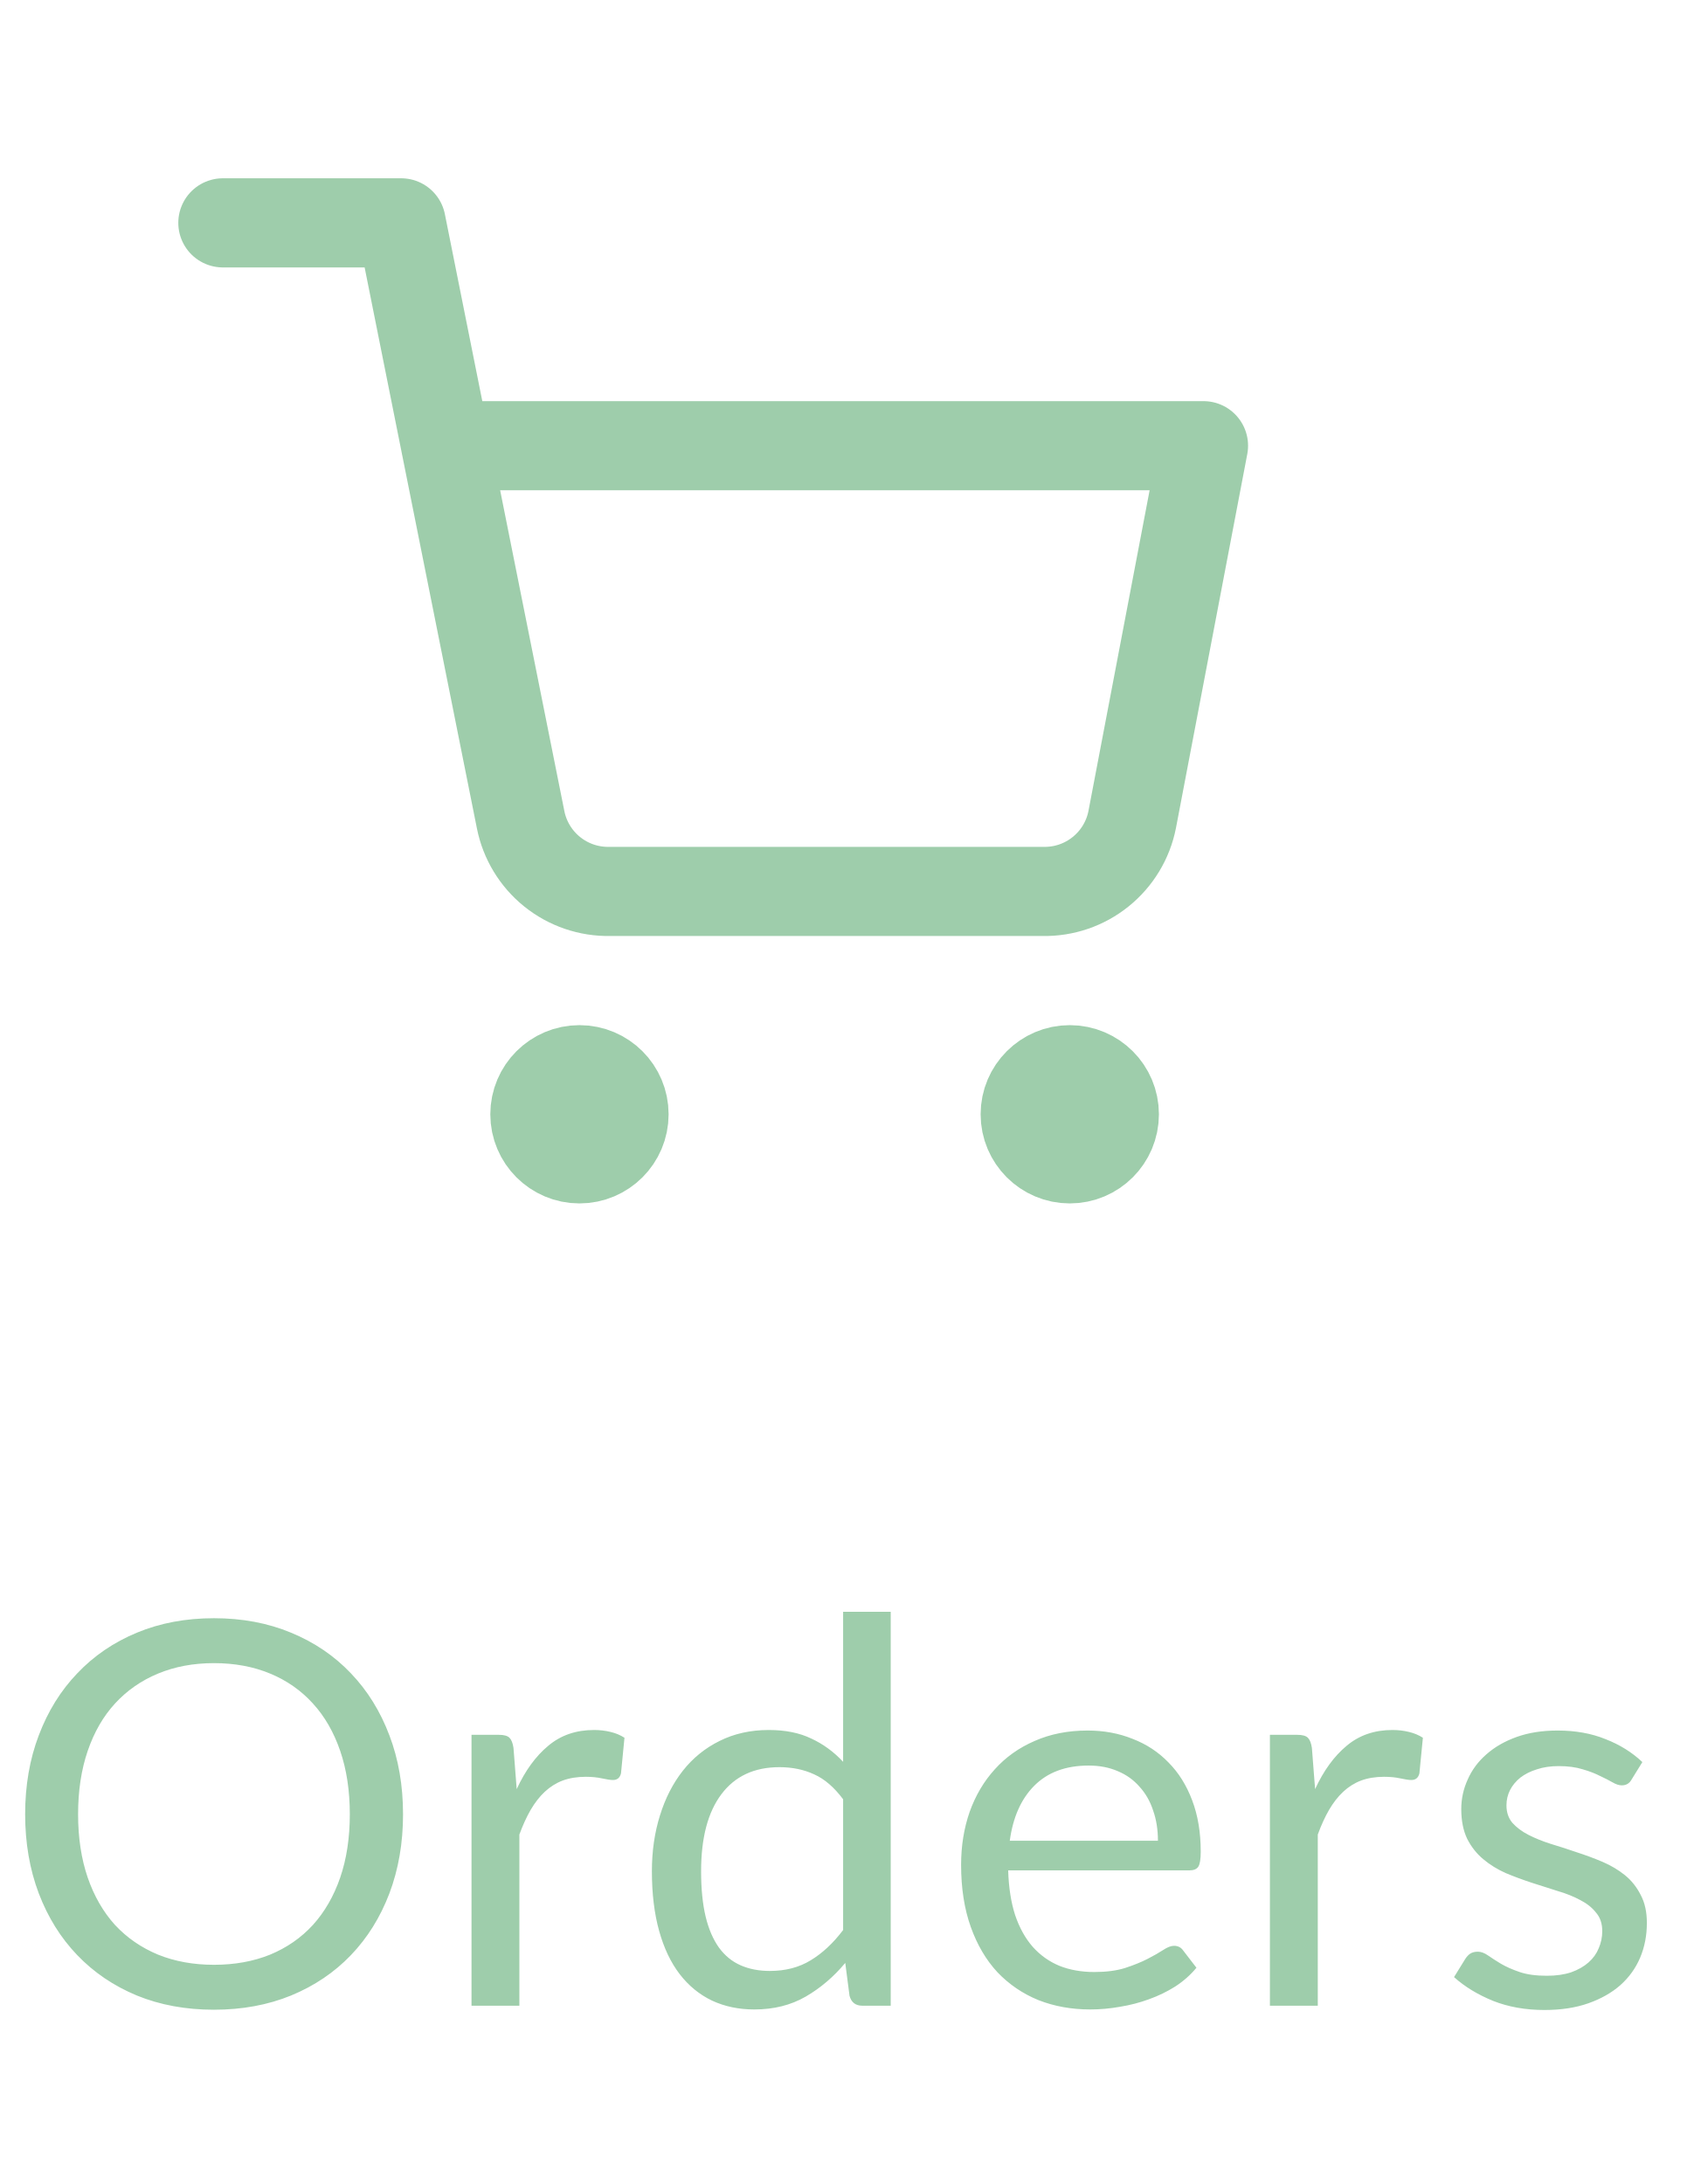
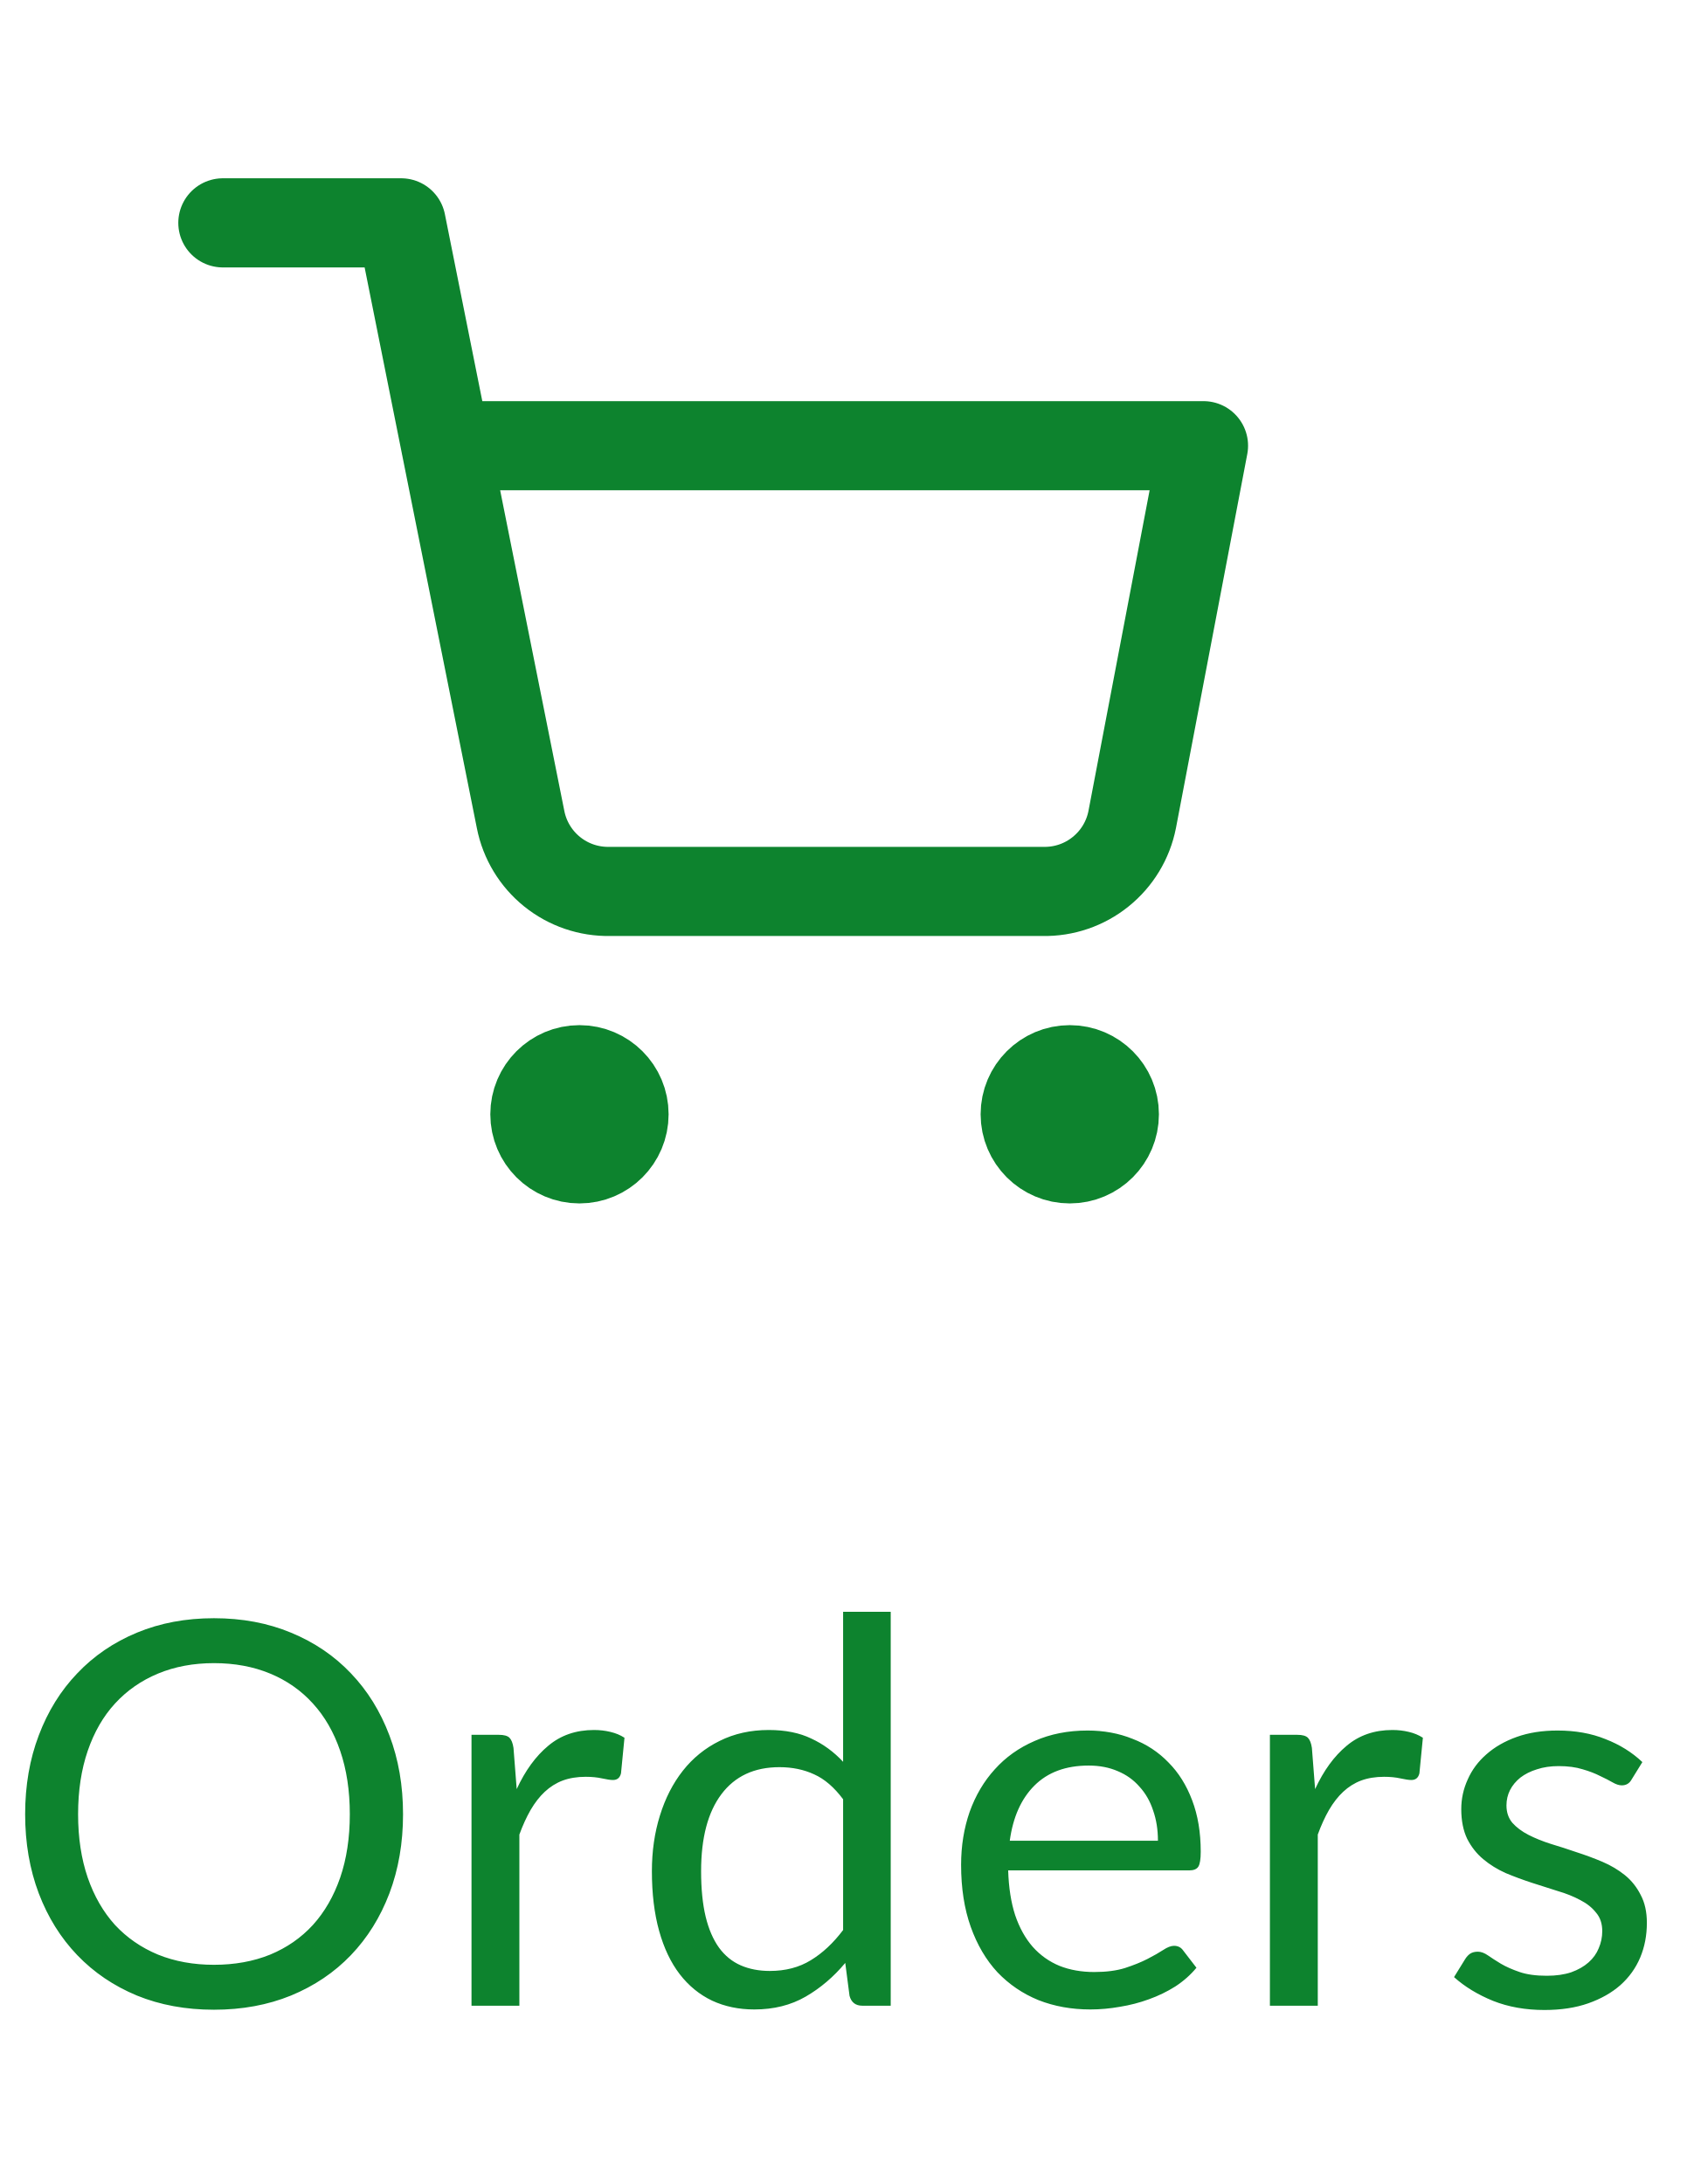
<svg xmlns="http://www.w3.org/2000/svg" width="38" height="49" viewBox="0 0 38 49" fill="none">
-   <g opacity="0.4">
-     <path d="M13 26C13.552 26 14 25.552 14 25C14 24.448 13.552 24 13 24C12.448 24 12 24.448 12 25C12 25.552 12.448 26 13 26Z" stroke="#0D832E" stroke-width="2" stroke-linecap="round" stroke-linejoin="round" />
-     <path d="M24 26C24.552 26 25 25.552 25 25C25 24.448 24.552 24 24 24C23.448 24 23 24.448 23 25C23 25.552 23.448 26 24 26Z" stroke="#0D832E" stroke-width="2" stroke-linecap="round" stroke-linejoin="round" />
-     <path d="M5 5H9L11.68 18.39C11.771 18.85 12.022 19.264 12.387 19.558C12.753 19.853 13.211 20.009 13.68 20H23.4C23.869 20.009 24.327 19.853 24.692 19.558C25.058 19.264 25.309 18.85 25.4 18.39L27 10H10" stroke="#0D832E" stroke-width="2" stroke-linecap="round" stroke-linejoin="round" />
-     <path d="M9.042 40.704C9.042 41.348 8.94 41.94 8.736 42.48C8.532 43.016 8.244 43.478 7.872 43.866C7.5 44.254 7.052 44.556 6.528 44.772C6.008 44.984 5.432 45.09 4.8 45.09C4.168 45.09 3.592 44.984 3.072 44.772C2.552 44.556 2.106 44.254 1.734 43.866C1.362 43.478 1.074 43.016 0.87 42.48C0.666 41.94 0.564 41.348 0.564 40.704C0.564 40.06 0.666 39.47 0.87 38.934C1.074 38.394 1.362 37.93 1.734 37.542C2.106 37.15 2.552 36.846 3.072 36.63C3.592 36.414 4.168 36.306 4.8 36.306C5.432 36.306 6.008 36.414 6.528 36.63C7.052 36.846 7.5 37.15 7.872 37.542C8.244 37.93 8.532 38.394 8.736 38.934C8.94 39.47 9.042 40.06 9.042 40.704ZM7.848 40.704C7.848 40.176 7.776 39.702 7.632 39.282C7.488 38.862 7.284 38.508 7.02 38.22C6.756 37.928 6.436 37.704 6.06 37.548C5.684 37.392 5.264 37.314 4.8 37.314C4.34 37.314 3.922 37.392 3.546 37.548C3.17 37.704 2.848 37.928 2.58 38.22C2.316 38.508 2.112 38.862 1.968 39.282C1.824 39.702 1.752 40.176 1.752 40.704C1.752 41.232 1.824 41.706 1.968 42.126C2.112 42.542 2.316 42.896 2.58 43.188C2.848 43.476 3.17 43.698 3.546 43.854C3.922 44.006 4.34 44.082 4.8 44.082C5.264 44.082 5.684 44.006 6.06 43.854C6.436 43.698 6.756 43.476 7.02 43.188C7.284 42.896 7.488 42.542 7.632 42.126C7.776 41.706 7.848 41.232 7.848 40.704ZM11.592 40.14C11.784 39.724 12.02 39.4 12.3 39.168C12.58 38.932 12.922 38.814 13.326 38.814C13.454 38.814 13.576 38.828 13.692 38.856C13.812 38.884 13.918 38.928 14.01 38.988L13.932 39.786C13.908 39.886 13.848 39.936 13.752 39.936C13.696 39.936 13.614 39.924 13.506 39.9C13.398 39.876 13.276 39.864 13.14 39.864C12.948 39.864 12.776 39.892 12.624 39.948C12.476 40.004 12.342 40.088 12.222 40.2C12.106 40.308 12 40.444 11.904 40.608C11.812 40.768 11.728 40.952 11.652 41.16V45H10.578V38.922H11.19C11.306 38.922 11.386 38.944 11.43 38.988C11.474 39.032 11.504 39.108 11.52 39.216L11.592 40.14ZM18.915 40.368C18.715 40.1 18.499 39.914 18.267 39.81C18.035 39.702 17.775 39.648 17.487 39.648C16.923 39.648 16.489 39.85 16.185 40.254C15.881 40.658 15.729 41.234 15.729 41.982C15.729 42.378 15.763 42.718 15.831 43.002C15.899 43.282 15.999 43.514 16.131 43.698C16.263 43.878 16.425 44.01 16.617 44.094C16.809 44.178 17.027 44.22 17.271 44.22C17.623 44.22 17.929 44.14 18.189 43.98C18.453 43.82 18.695 43.594 18.915 43.302V40.368ZM19.983 36.162V45H19.347C19.195 45 19.099 44.926 19.059 44.778L18.963 44.04C18.703 44.352 18.407 44.604 18.075 44.796C17.743 44.988 17.359 45.084 16.923 45.084C16.575 45.084 16.259 45.018 15.975 44.886C15.691 44.75 15.449 44.552 15.249 44.292C15.049 44.032 14.895 43.708 14.787 43.32C14.679 42.932 14.625 42.486 14.625 41.982C14.625 41.534 14.685 41.118 14.805 40.734C14.925 40.346 15.097 40.01 15.321 39.726C15.545 39.442 15.819 39.22 16.143 39.06C16.471 38.896 16.839 38.814 17.247 38.814C17.619 38.814 17.937 38.878 18.201 39.006C18.469 39.13 18.707 39.304 18.915 39.528V36.162H19.983ZM25.978 41.298C25.978 41.05 25.942 40.824 25.87 40.62C25.802 40.412 25.7 40.234 25.564 40.086C25.432 39.934 25.27 39.818 25.078 39.738C24.886 39.654 24.668 39.612 24.424 39.612C23.912 39.612 23.506 39.762 23.206 40.062C22.91 40.358 22.726 40.77 22.654 41.298H25.978ZM26.842 44.148C26.71 44.308 26.552 44.448 26.368 44.568C26.184 44.684 25.986 44.78 25.774 44.856C25.566 44.932 25.35 44.988 25.126 45.024C24.902 45.064 24.68 45.084 24.46 45.084C24.04 45.084 23.652 45.014 23.296 44.874C22.944 44.73 22.638 44.522 22.378 44.25C22.122 43.974 21.922 43.634 21.778 43.23C21.634 42.826 21.562 42.362 21.562 41.838C21.562 41.414 21.626 41.018 21.754 40.65C21.886 40.282 22.074 39.964 22.318 39.696C22.562 39.424 22.86 39.212 23.212 39.06C23.564 38.904 23.96 38.826 24.4 38.826C24.764 38.826 25.1 38.888 25.408 39.012C25.72 39.132 25.988 39.308 26.212 39.54C26.44 39.768 26.618 40.052 26.746 40.392C26.874 40.728 26.938 41.112 26.938 41.544C26.938 41.712 26.92 41.824 26.884 41.88C26.848 41.936 26.78 41.964 26.68 41.964H22.618C22.63 42.348 22.682 42.682 22.774 42.966C22.87 43.25 23.002 43.488 23.17 43.68C23.338 43.868 23.538 44.01 23.77 44.106C24.002 44.198 24.262 44.244 24.55 44.244C24.818 44.244 25.048 44.214 25.24 44.154C25.436 44.09 25.604 44.022 25.744 43.95C25.884 43.878 26 43.812 26.092 43.752C26.188 43.688 26.27 43.656 26.338 43.656C26.426 43.656 26.494 43.69 26.542 43.758L26.842 44.148ZM29.504 40.14C29.696 39.724 29.932 39.4 30.212 39.168C30.492 38.932 30.834 38.814 31.238 38.814C31.366 38.814 31.488 38.828 31.604 38.856C31.724 38.884 31.83 38.928 31.922 38.988L31.844 39.786C31.82 39.886 31.76 39.936 31.664 39.936C31.608 39.936 31.526 39.924 31.418 39.9C31.31 39.876 31.188 39.864 31.052 39.864C30.86 39.864 30.688 39.892 30.536 39.948C30.388 40.004 30.254 40.088 30.134 40.2C30.018 40.308 29.912 40.444 29.816 40.608C29.724 40.768 29.64 40.952 29.564 41.16V45H28.49V38.922H29.102C29.218 38.922 29.298 38.944 29.342 38.988C29.386 39.032 29.416 39.108 29.432 39.216L29.504 40.14ZM36.605 39.924C36.557 40.012 36.483 40.056 36.383 40.056C36.324 40.056 36.255 40.034 36.179 39.99C36.103 39.946 36.01 39.898 35.898 39.846C35.789 39.79 35.66 39.74 35.508 39.696C35.355 39.648 35.175 39.624 34.968 39.624C34.788 39.624 34.626 39.648 34.481 39.696C34.337 39.74 34.214 39.802 34.109 39.882C34.01 39.962 33.931 40.056 33.876 40.164C33.824 40.268 33.797 40.382 33.797 40.506C33.797 40.662 33.842 40.792 33.929 40.896C34.022 41 34.142 41.09 34.289 41.166C34.438 41.242 34.605 41.31 34.794 41.37C34.981 41.426 35.173 41.488 35.37 41.556C35.569 41.62 35.764 41.692 35.952 41.772C36.139 41.852 36.307 41.952 36.456 42.072C36.603 42.192 36.721 42.34 36.809 42.516C36.901 42.688 36.947 42.896 36.947 43.14C36.947 43.42 36.898 43.68 36.797 43.92C36.697 44.156 36.55 44.362 36.353 44.538C36.157 44.71 35.917 44.846 35.633 44.946C35.349 45.046 35.022 45.096 34.65 45.096C34.225 45.096 33.842 45.028 33.498 44.892C33.154 44.752 32.861 44.574 32.621 44.358L32.873 43.95C32.906 43.898 32.944 43.858 32.987 43.83C33.032 43.802 33.087 43.788 33.156 43.788C33.227 43.788 33.303 43.816 33.383 43.872C33.464 43.928 33.559 43.99 33.672 44.058C33.788 44.126 33.928 44.188 34.092 44.244C34.255 44.3 34.459 44.328 34.703 44.328C34.911 44.328 35.093 44.302 35.249 44.25C35.406 44.194 35.535 44.12 35.639 44.028C35.743 43.936 35.819 43.83 35.867 43.71C35.919 43.59 35.946 43.462 35.946 43.326C35.946 43.158 35.9 43.02 35.807 42.912C35.719 42.8 35.602 42.706 35.453 42.63C35.306 42.55 35.136 42.482 34.944 42.426C34.755 42.366 34.562 42.304 34.361 42.24C34.166 42.176 33.971 42.104 33.779 42.024C33.592 41.94 33.423 41.836 33.276 41.712C33.127 41.588 33.008 41.436 32.916 41.256C32.828 41.072 32.783 40.85 32.783 40.59C32.783 40.358 32.831 40.136 32.928 39.924C33.023 39.708 33.163 39.52 33.347 39.36C33.532 39.196 33.758 39.066 34.026 38.97C34.294 38.874 34.599 38.826 34.944 38.826C35.343 38.826 35.702 38.89 36.017 39.018C36.337 39.142 36.614 39.314 36.846 39.534L36.605 39.924Z" fill="#0D832E" />
-   </g>
+   <path d="M13 26C13.552 26 14 25.552 14 25C14 24.448 13.552 24 13 24C12.448 24 12 24.448 12 25C12 25.552 12.448 26 13 26Z" stroke="#0D832E" stroke-width="2" stroke-linecap="round" stroke-linejoin="round" />
+   <path d="M24 26C24.552 26 25 25.552 25 25C25 24.448 24.552 24 24 24C23.448 24 23 24.448 23 25C23 25.552 23.448 26 24 26Z" stroke="#0D832E" stroke-width="2" stroke-linecap="round" stroke-linejoin="round" />
+   <path d="M5 5H9L11.68 18.39C11.771 18.85 12.022 19.264 12.387 19.558C12.753 19.853 13.211 20.009 13.68 20H23.4C23.869 20.009 24.327 19.853 24.692 19.558C25.058 19.264 25.309 18.85 25.4 18.39L27 10H10" stroke="#0D832E" stroke-width="2" stroke-linecap="round" stroke-linejoin="round" />
+   <path d="M9.042 40.704C9.042 41.348 8.94 41.94 8.736 42.48C8.532 43.016 8.244 43.478 7.872 43.866C7.5 44.254 7.052 44.556 6.528 44.772C6.008 44.984 5.432 45.09 4.8 45.09C4.168 45.09 3.592 44.984 3.072 44.772C2.552 44.556 2.106 44.254 1.734 43.866C1.362 43.478 1.074 43.016 0.87 42.48C0.666 41.94 0.564 41.348 0.564 40.704C0.564 40.06 0.666 39.47 0.87 38.934C1.074 38.394 1.362 37.93 1.734 37.542C2.106 37.15 2.552 36.846 3.072 36.63C3.592 36.414 4.168 36.306 4.8 36.306C5.432 36.306 6.008 36.414 6.528 36.63C7.052 36.846 7.5 37.15 7.872 37.542C8.244 37.93 8.532 38.394 8.736 38.934C8.94 39.47 9.042 40.06 9.042 40.704ZM7.848 40.704C7.848 40.176 7.776 39.702 7.632 39.282C7.488 38.862 7.284 38.508 7.02 38.22C6.756 37.928 6.436 37.704 6.06 37.548C5.684 37.392 5.264 37.314 4.8 37.314C4.34 37.314 3.922 37.392 3.546 37.548C3.17 37.704 2.848 37.928 2.58 38.22C2.316 38.508 2.112 38.862 1.968 39.282C1.824 39.702 1.752 40.176 1.752 40.704C1.752 41.232 1.824 41.706 1.968 42.126C2.112 42.542 2.316 42.896 2.58 43.188C2.848 43.476 3.17 43.698 3.546 43.854C3.922 44.006 4.34 44.082 4.8 44.082C5.264 44.082 5.684 44.006 6.06 43.854C6.436 43.698 6.756 43.476 7.02 43.188C7.284 42.896 7.488 42.542 7.632 42.126C7.776 41.706 7.848 41.232 7.848 40.704ZM11.592 40.14C11.784 39.724 12.02 39.4 12.3 39.168C12.58 38.932 12.922 38.814 13.326 38.814C13.454 38.814 13.576 38.828 13.692 38.856C13.812 38.884 13.918 38.928 14.01 38.988L13.932 39.786C13.908 39.886 13.848 39.936 13.752 39.936C13.696 39.936 13.614 39.924 13.506 39.9C13.398 39.876 13.276 39.864 13.14 39.864C12.948 39.864 12.776 39.892 12.624 39.948C12.476 40.004 12.342 40.088 12.222 40.2C12.106 40.308 12 40.444 11.904 40.608C11.812 40.768 11.728 40.952 11.652 41.16V45H10.578V38.922H11.19C11.306 38.922 11.386 38.944 11.43 38.988C11.474 39.032 11.504 39.108 11.52 39.216L11.592 40.14ZM18.915 40.368C18.715 40.1 18.499 39.914 18.267 39.81C18.035 39.702 17.775 39.648 17.487 39.648C16.923 39.648 16.489 39.85 16.185 40.254C15.881 40.658 15.729 41.234 15.729 41.982C15.729 42.378 15.763 42.718 15.831 43.002C15.899 43.282 15.999 43.514 16.131 43.698C16.263 43.878 16.425 44.01 16.617 44.094C16.809 44.178 17.027 44.22 17.271 44.22C17.623 44.22 17.929 44.14 18.189 43.98C18.453 43.82 18.695 43.594 18.915 43.302V40.368ZM19.983 36.162V45H19.347C19.195 45 19.099 44.926 19.059 44.778L18.963 44.04C18.703 44.352 18.407 44.604 18.075 44.796C17.743 44.988 17.359 45.084 16.923 45.084C16.575 45.084 16.259 45.018 15.975 44.886C15.691 44.75 15.449 44.552 15.249 44.292C15.049 44.032 14.895 43.708 14.787 43.32C14.679 42.932 14.625 42.486 14.625 41.982C14.625 41.534 14.685 41.118 14.805 40.734C14.925 40.346 15.097 40.01 15.321 39.726C15.545 39.442 15.819 39.22 16.143 39.06C16.471 38.896 16.839 38.814 17.247 38.814C17.619 38.814 17.937 38.878 18.201 39.006C18.469 39.13 18.707 39.304 18.915 39.528V36.162H19.983ZM25.978 41.298C25.978 41.05 25.942 40.824 25.87 40.62C25.802 40.412 25.7 40.234 25.564 40.086C25.432 39.934 25.27 39.818 25.078 39.738C24.886 39.654 24.668 39.612 24.424 39.612C23.912 39.612 23.506 39.762 23.206 40.062C22.91 40.358 22.726 40.77 22.654 41.298H25.978ZM26.842 44.148C26.71 44.308 26.552 44.448 26.368 44.568C26.184 44.684 25.986 44.78 25.774 44.856C25.566 44.932 25.35 44.988 25.126 45.024C24.902 45.064 24.68 45.084 24.46 45.084C24.04 45.084 23.652 45.014 23.296 44.874C22.944 44.73 22.638 44.522 22.378 44.25C22.122 43.974 21.922 43.634 21.778 43.23C21.634 42.826 21.562 42.362 21.562 41.838C21.562 41.414 21.626 41.018 21.754 40.65C21.886 40.282 22.074 39.964 22.318 39.696C22.562 39.424 22.86 39.212 23.212 39.06C23.564 38.904 23.96 38.826 24.4 38.826C24.764 38.826 25.1 38.888 25.408 39.012C25.72 39.132 25.988 39.308 26.212 39.54C26.44 39.768 26.618 40.052 26.746 40.392C26.874 40.728 26.938 41.112 26.938 41.544C26.938 41.712 26.92 41.824 26.884 41.88C26.848 41.936 26.78 41.964 26.68 41.964H22.618C22.63 42.348 22.682 42.682 22.774 42.966C22.87 43.25 23.002 43.488 23.17 43.68C23.338 43.868 23.538 44.01 23.77 44.106C24.002 44.198 24.262 44.244 24.55 44.244C24.818 44.244 25.048 44.214 25.24 44.154C25.436 44.09 25.604 44.022 25.744 43.95C25.884 43.878 26 43.812 26.092 43.752C26.188 43.688 26.27 43.656 26.338 43.656C26.426 43.656 26.494 43.69 26.542 43.758L26.842 44.148ZM29.504 40.14C29.696 39.724 29.932 39.4 30.212 39.168C30.492 38.932 30.834 38.814 31.238 38.814C31.366 38.814 31.488 38.828 31.604 38.856C31.724 38.884 31.83 38.928 31.922 38.988L31.844 39.786C31.82 39.886 31.76 39.936 31.664 39.936C31.608 39.936 31.526 39.924 31.418 39.9C31.31 39.876 31.188 39.864 31.052 39.864C30.86 39.864 30.688 39.892 30.536 39.948C30.388 40.004 30.254 40.088 30.134 40.2C30.018 40.308 29.912 40.444 29.816 40.608C29.724 40.768 29.64 40.952 29.564 41.16V45H28.49V38.922H29.102C29.218 38.922 29.298 38.944 29.342 38.988C29.386 39.032 29.416 39.108 29.432 39.216L29.504 40.14ZM36.605 39.924C36.557 40.012 36.483 40.056 36.383 40.056C36.324 40.056 36.255 40.034 36.179 39.99C36.103 39.946 36.01 39.898 35.898 39.846C35.789 39.79 35.66 39.74 35.508 39.696C35.355 39.648 35.175 39.624 34.968 39.624C34.788 39.624 34.626 39.648 34.481 39.696C34.337 39.74 34.214 39.802 34.109 39.882C34.01 39.962 33.931 40.056 33.876 40.164C33.824 40.268 33.797 40.382 33.797 40.506C33.797 40.662 33.842 40.792 33.929 40.896C34.022 41 34.142 41.09 34.289 41.166C34.438 41.242 34.605 41.31 34.794 41.37C34.981 41.426 35.173 41.488 35.37 41.556C35.569 41.62 35.764 41.692 35.952 41.772C36.139 41.852 36.307 41.952 36.456 42.072C36.603 42.192 36.721 42.34 36.809 42.516C36.901 42.688 36.947 42.896 36.947 43.14C36.947 43.42 36.898 43.68 36.797 43.92C36.697 44.156 36.55 44.362 36.353 44.538C36.157 44.71 35.917 44.846 35.633 44.946C35.349 45.046 35.022 45.096 34.65 45.096C34.225 45.096 33.842 45.028 33.498 44.892C33.154 44.752 32.861 44.574 32.621 44.358L32.873 43.95C32.906 43.898 32.944 43.858 32.987 43.83C33.032 43.802 33.087 43.788 33.156 43.788C33.227 43.788 33.303 43.816 33.383 43.872C33.464 43.928 33.559 43.99 33.672 44.058C33.788 44.126 33.928 44.188 34.092 44.244C34.255 44.3 34.459 44.328 34.703 44.328C34.911 44.328 35.093 44.302 35.249 44.25C35.406 44.194 35.535 44.12 35.639 44.028C35.743 43.936 35.819 43.83 35.867 43.71C35.919 43.59 35.946 43.462 35.946 43.326C35.946 43.158 35.9 43.02 35.807 42.912C35.719 42.8 35.602 42.706 35.453 42.63C35.306 42.55 35.136 42.482 34.944 42.426C34.755 42.366 34.562 42.304 34.361 42.24C34.166 42.176 33.971 42.104 33.779 42.024C33.592 41.94 33.423 41.836 33.276 41.712C33.127 41.588 33.008 41.436 32.916 41.256C32.828 41.072 32.783 40.85 32.783 40.59C32.783 40.358 32.831 40.136 32.928 39.924C33.023 39.708 33.163 39.52 33.347 39.36C33.532 39.196 33.758 39.066 34.026 38.97C34.294 38.874 34.599 38.826 34.944 38.826C35.343 38.826 35.702 38.89 36.017 39.018C36.337 39.142 36.614 39.314 36.846 39.534L36.605 39.924Z" fill="#0D832E" />
</svg>
